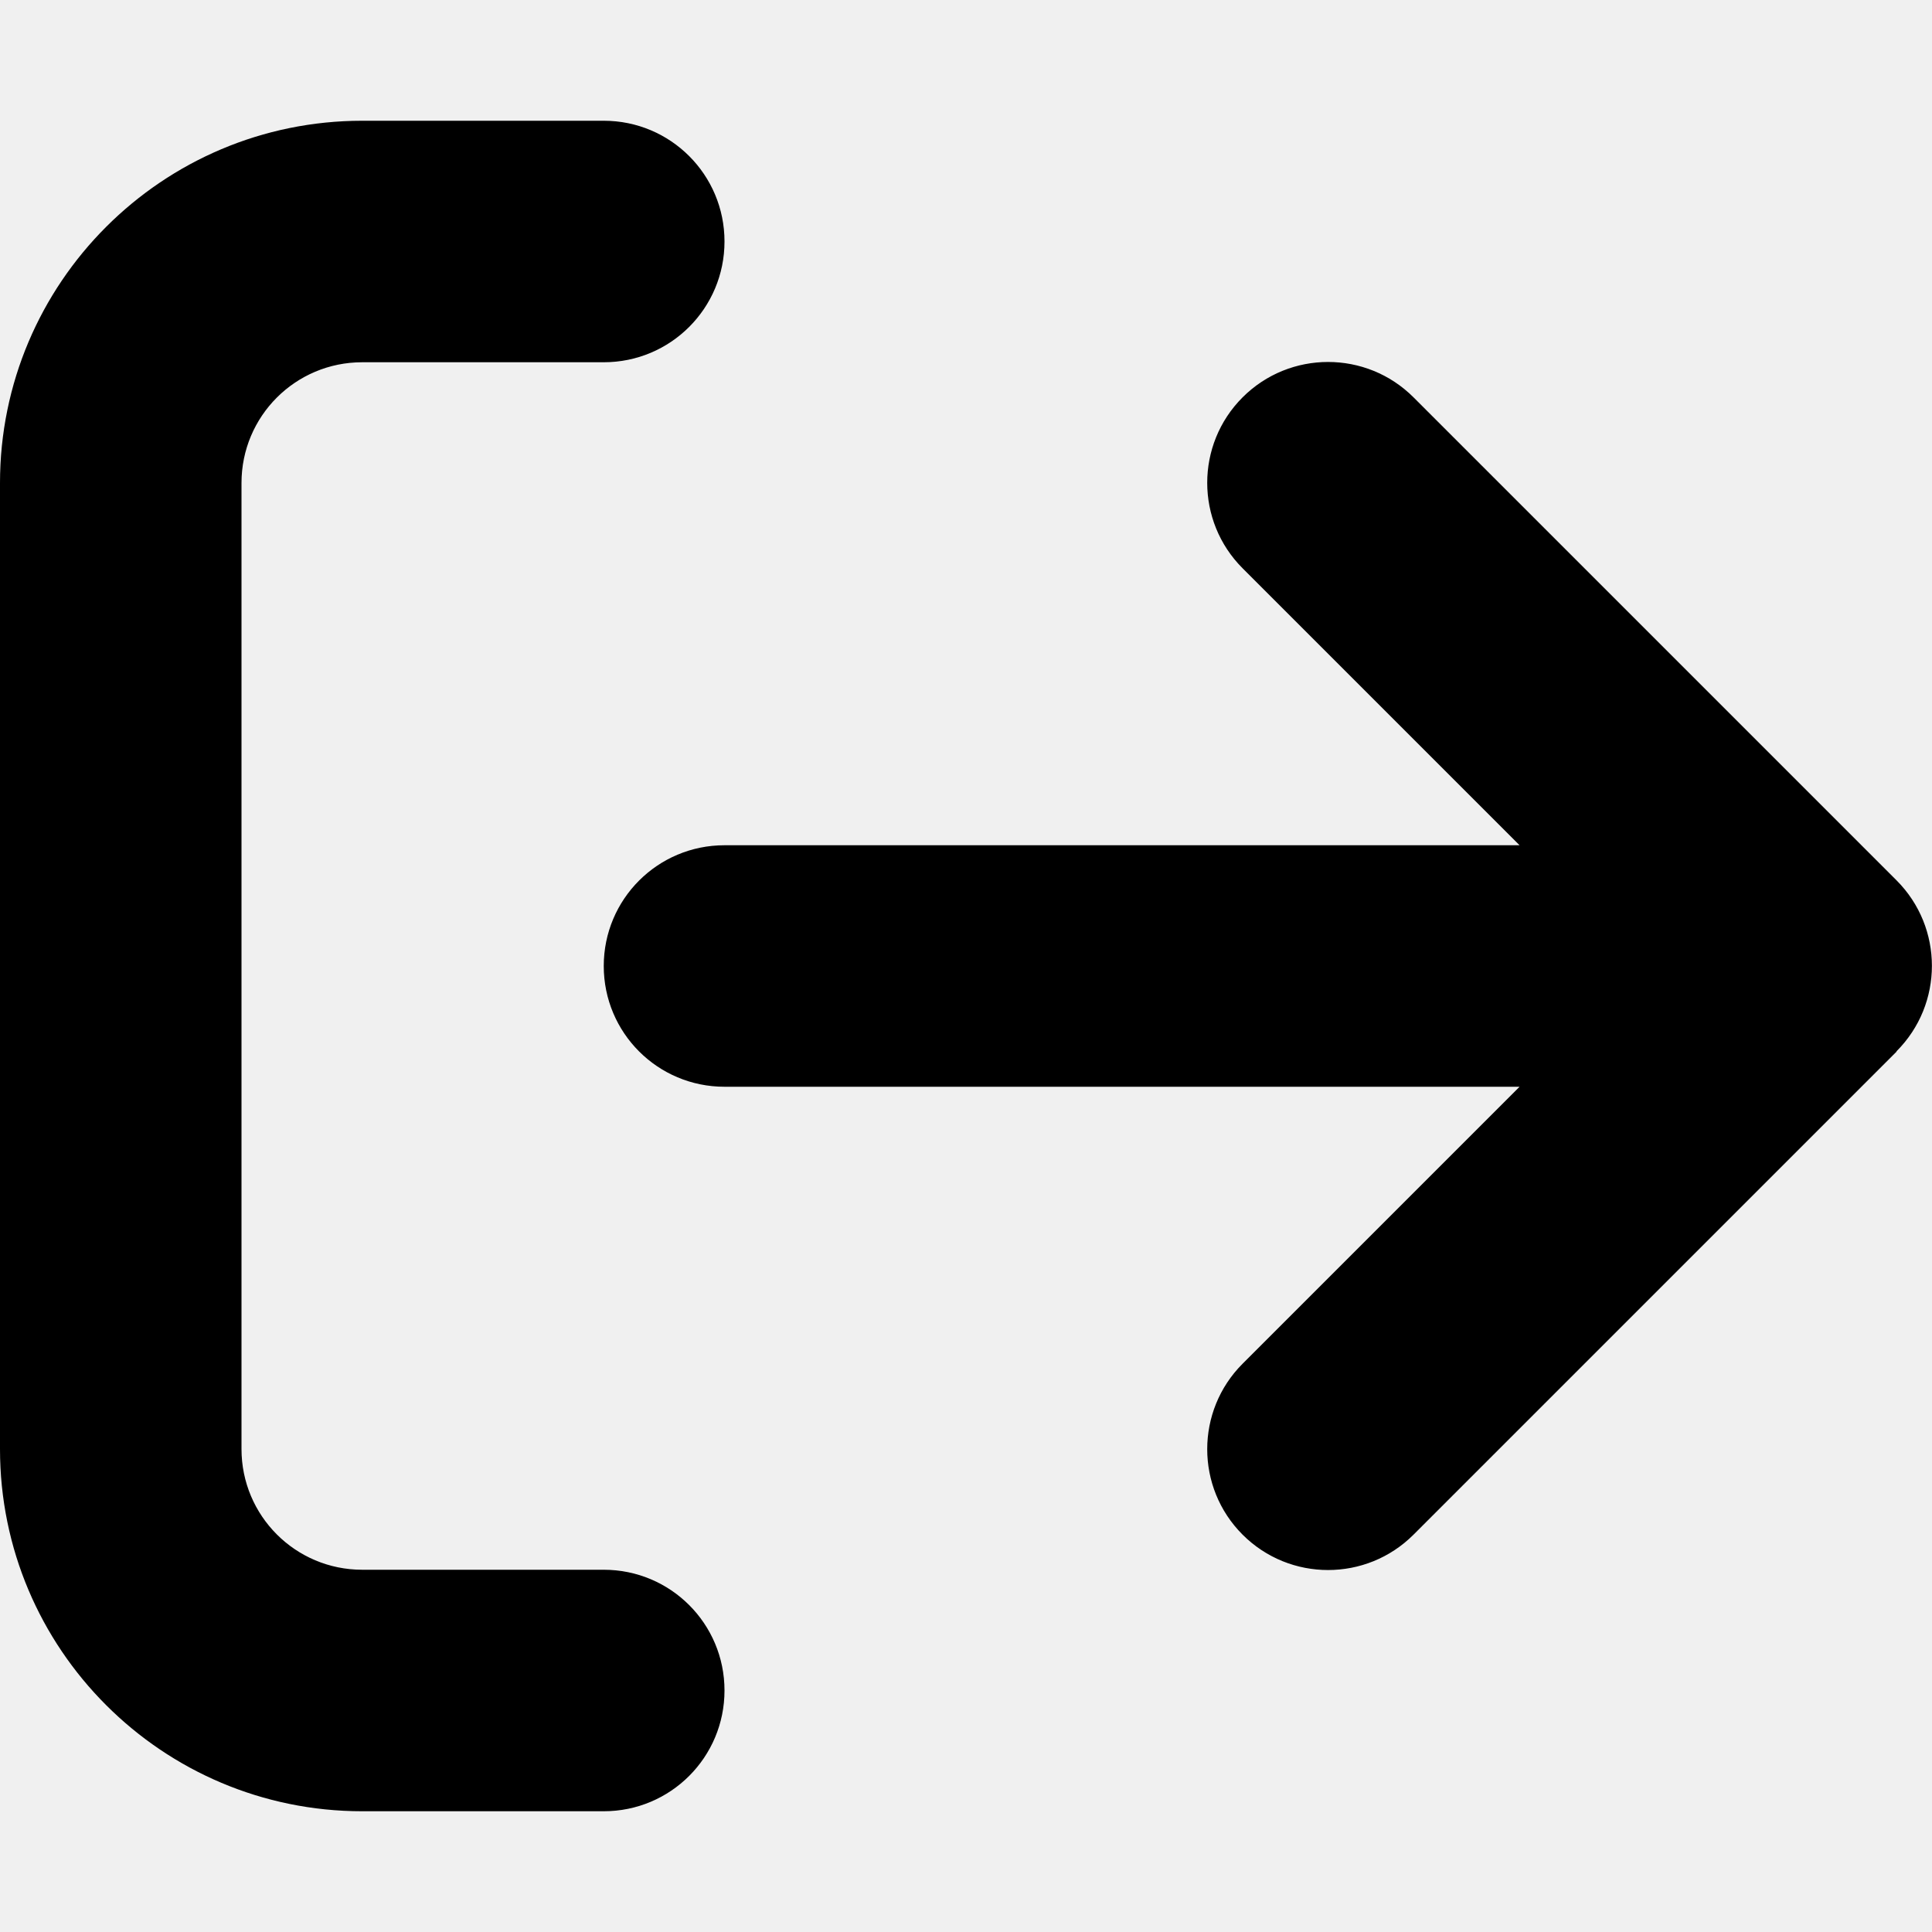
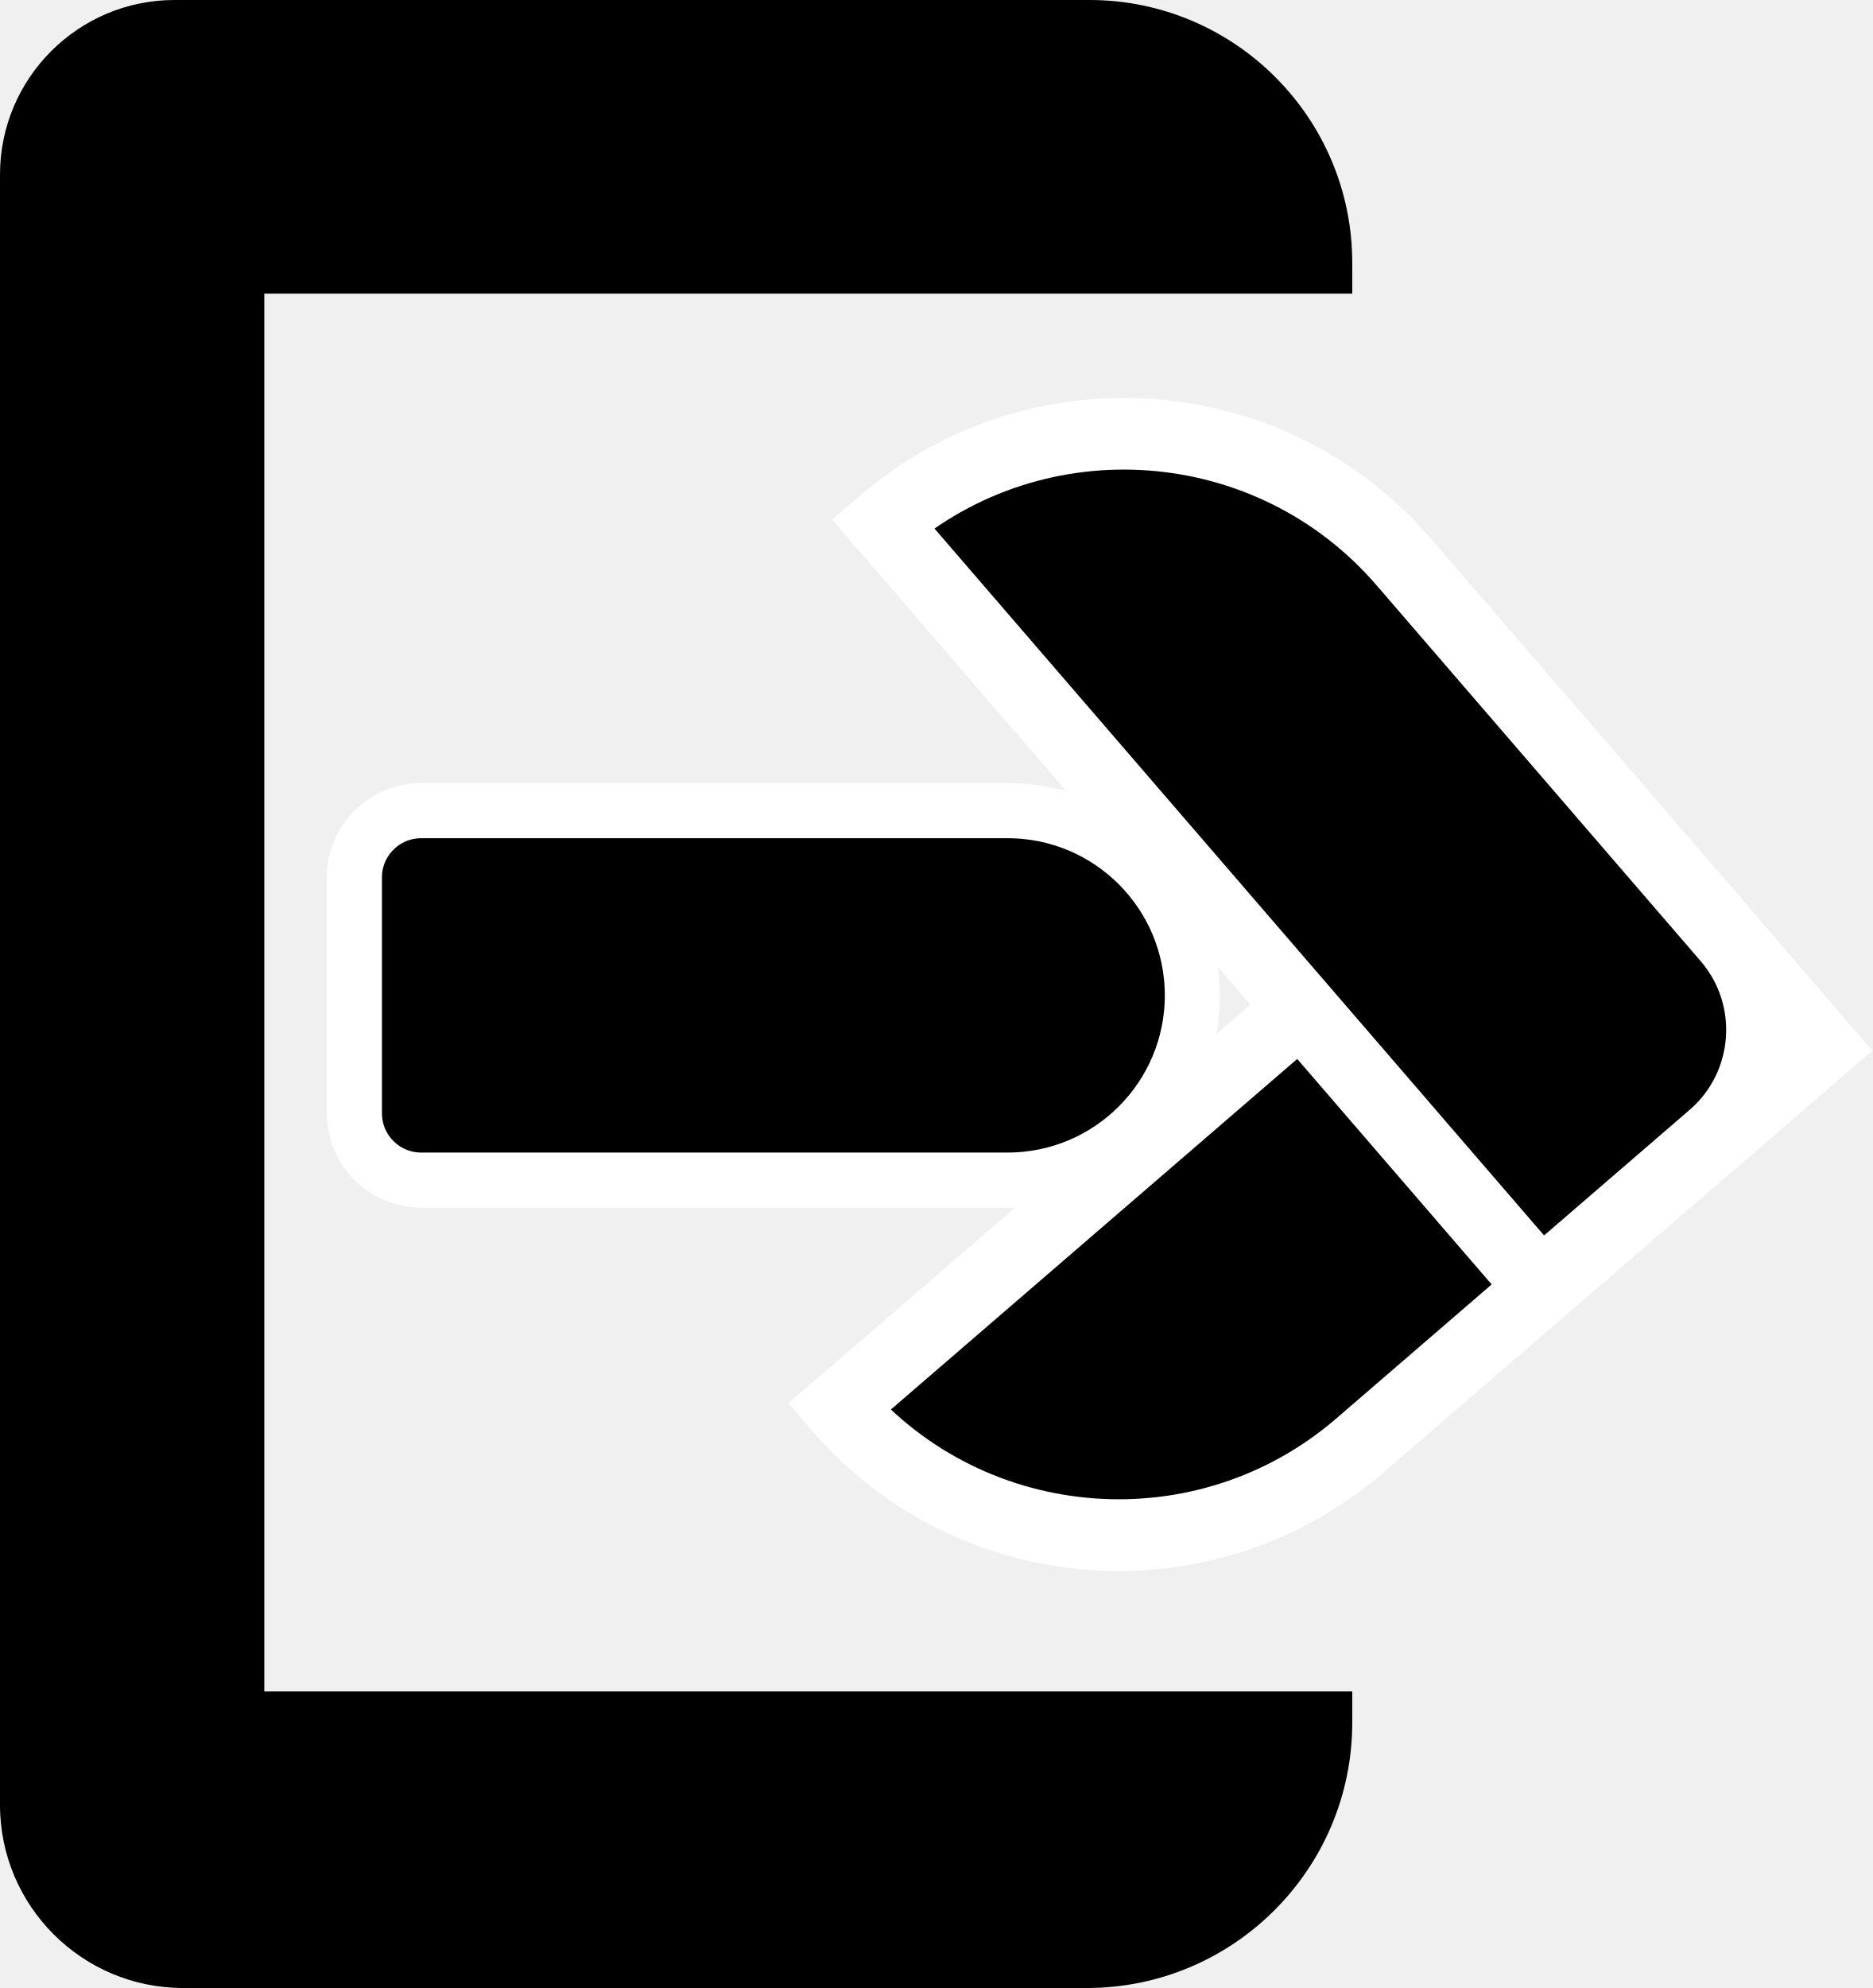
- <svg xmlns="http://www.w3.org/2000/svg" viewBox="0 0 512 512">
-   <path d="M502.6 278.6c12.5-12.5 12.5-32.8 0-45.3l-128-128c-12.5-12.5-32.8-12.5-45.3 0s-12.5 32.8 0 45.3L402.7 224 192 224c-17.7 0-32 14.3-32 32s14.3 32 32 32l210.7 0-73.4 73.4c-12.5 12.5-12.5 32.8 0 45.3s32.8 12.5 45.3 0l128-128zM160 96c17.7 0 32-14.3 32-32s-14.3-32-32-32L96 32C43 32 0 75 0 128L0 384c0 53 43 96 96 96l64 0c17.7 0 32-14.3 32-32s-14.3-32-32-32l-64 0c-17.7 0-32-14.3-32-32l0-256c0-17.7 14.3-32 32-32l64 0z" />
+ <svg xmlns="http://www.w3.org/2000/svg" id="Calque_2" data-name="Calque 2" viewBox="0 0 339.61 360.5">
+   <defs>
+     <style>
+       .cls-1 {
+         stroke-width: 0px;
+       }
+ 
+       .cls-2 {
+         stroke-width: 13px;
+       }
+ 
+       .cls-2, .cls-3 {
+         stroke: #fff;
+         stroke-miterlimit: 10;
+       }
+ 
+       .cls-3 {
+         stroke-width: 10px;
+       }
+     </style>
+   </defs>
+   <g id="Calque_1-2" data-name="Calque 1">
+     <path class="cls-3" d="M76.39,147h106.39c18.49,0,33.5,15.01,33.5,33.5h0c0,18.49-15.01,33.5-33.5,33.5h-106.39c-6.68,0-12.11-5.43-12.11-12.11v-42.78c0-6.68,5.43-12.11,12.11-12.11Z" />
+     <path class="cls-2" d="M152.48,189.01h177.65v67h-110.65c-36.98,0-67-30.02-67-67h0Z" transform="translate(-86.75 211.62) rotate(-40.78)" />
+     <path class="cls-2" d="M220.8,108.68h89.98c14.15,0,25.64,11.49,25.64,25.64v41.36h-182.63c0-36.98,30.02-67,67-67Z" transform="translate(192.69 -136.29) rotate(49.22)" />
+     <path class="cls-1" d="M31.66,0h165.95C223.92,0,245.28,21.36,245.28,47.67v5.58H0v-21.59C0,14.19,14.19,0,31.66,0Z" />
+     <path class="cls-1" d="M0,306.72h245.28v5.64c0,26.57-21.57,48.14-48.14,48.14H33.21C14.88,360.5,0,345.62,0,327.29v-20.57H0Z" />
+     <rect class="cls-1" x="-120.92" y="156.28" width="289.77" height="47.94" transform="translate(204.22 156.28) rotate(90)" />
+   </g>
</svg>
